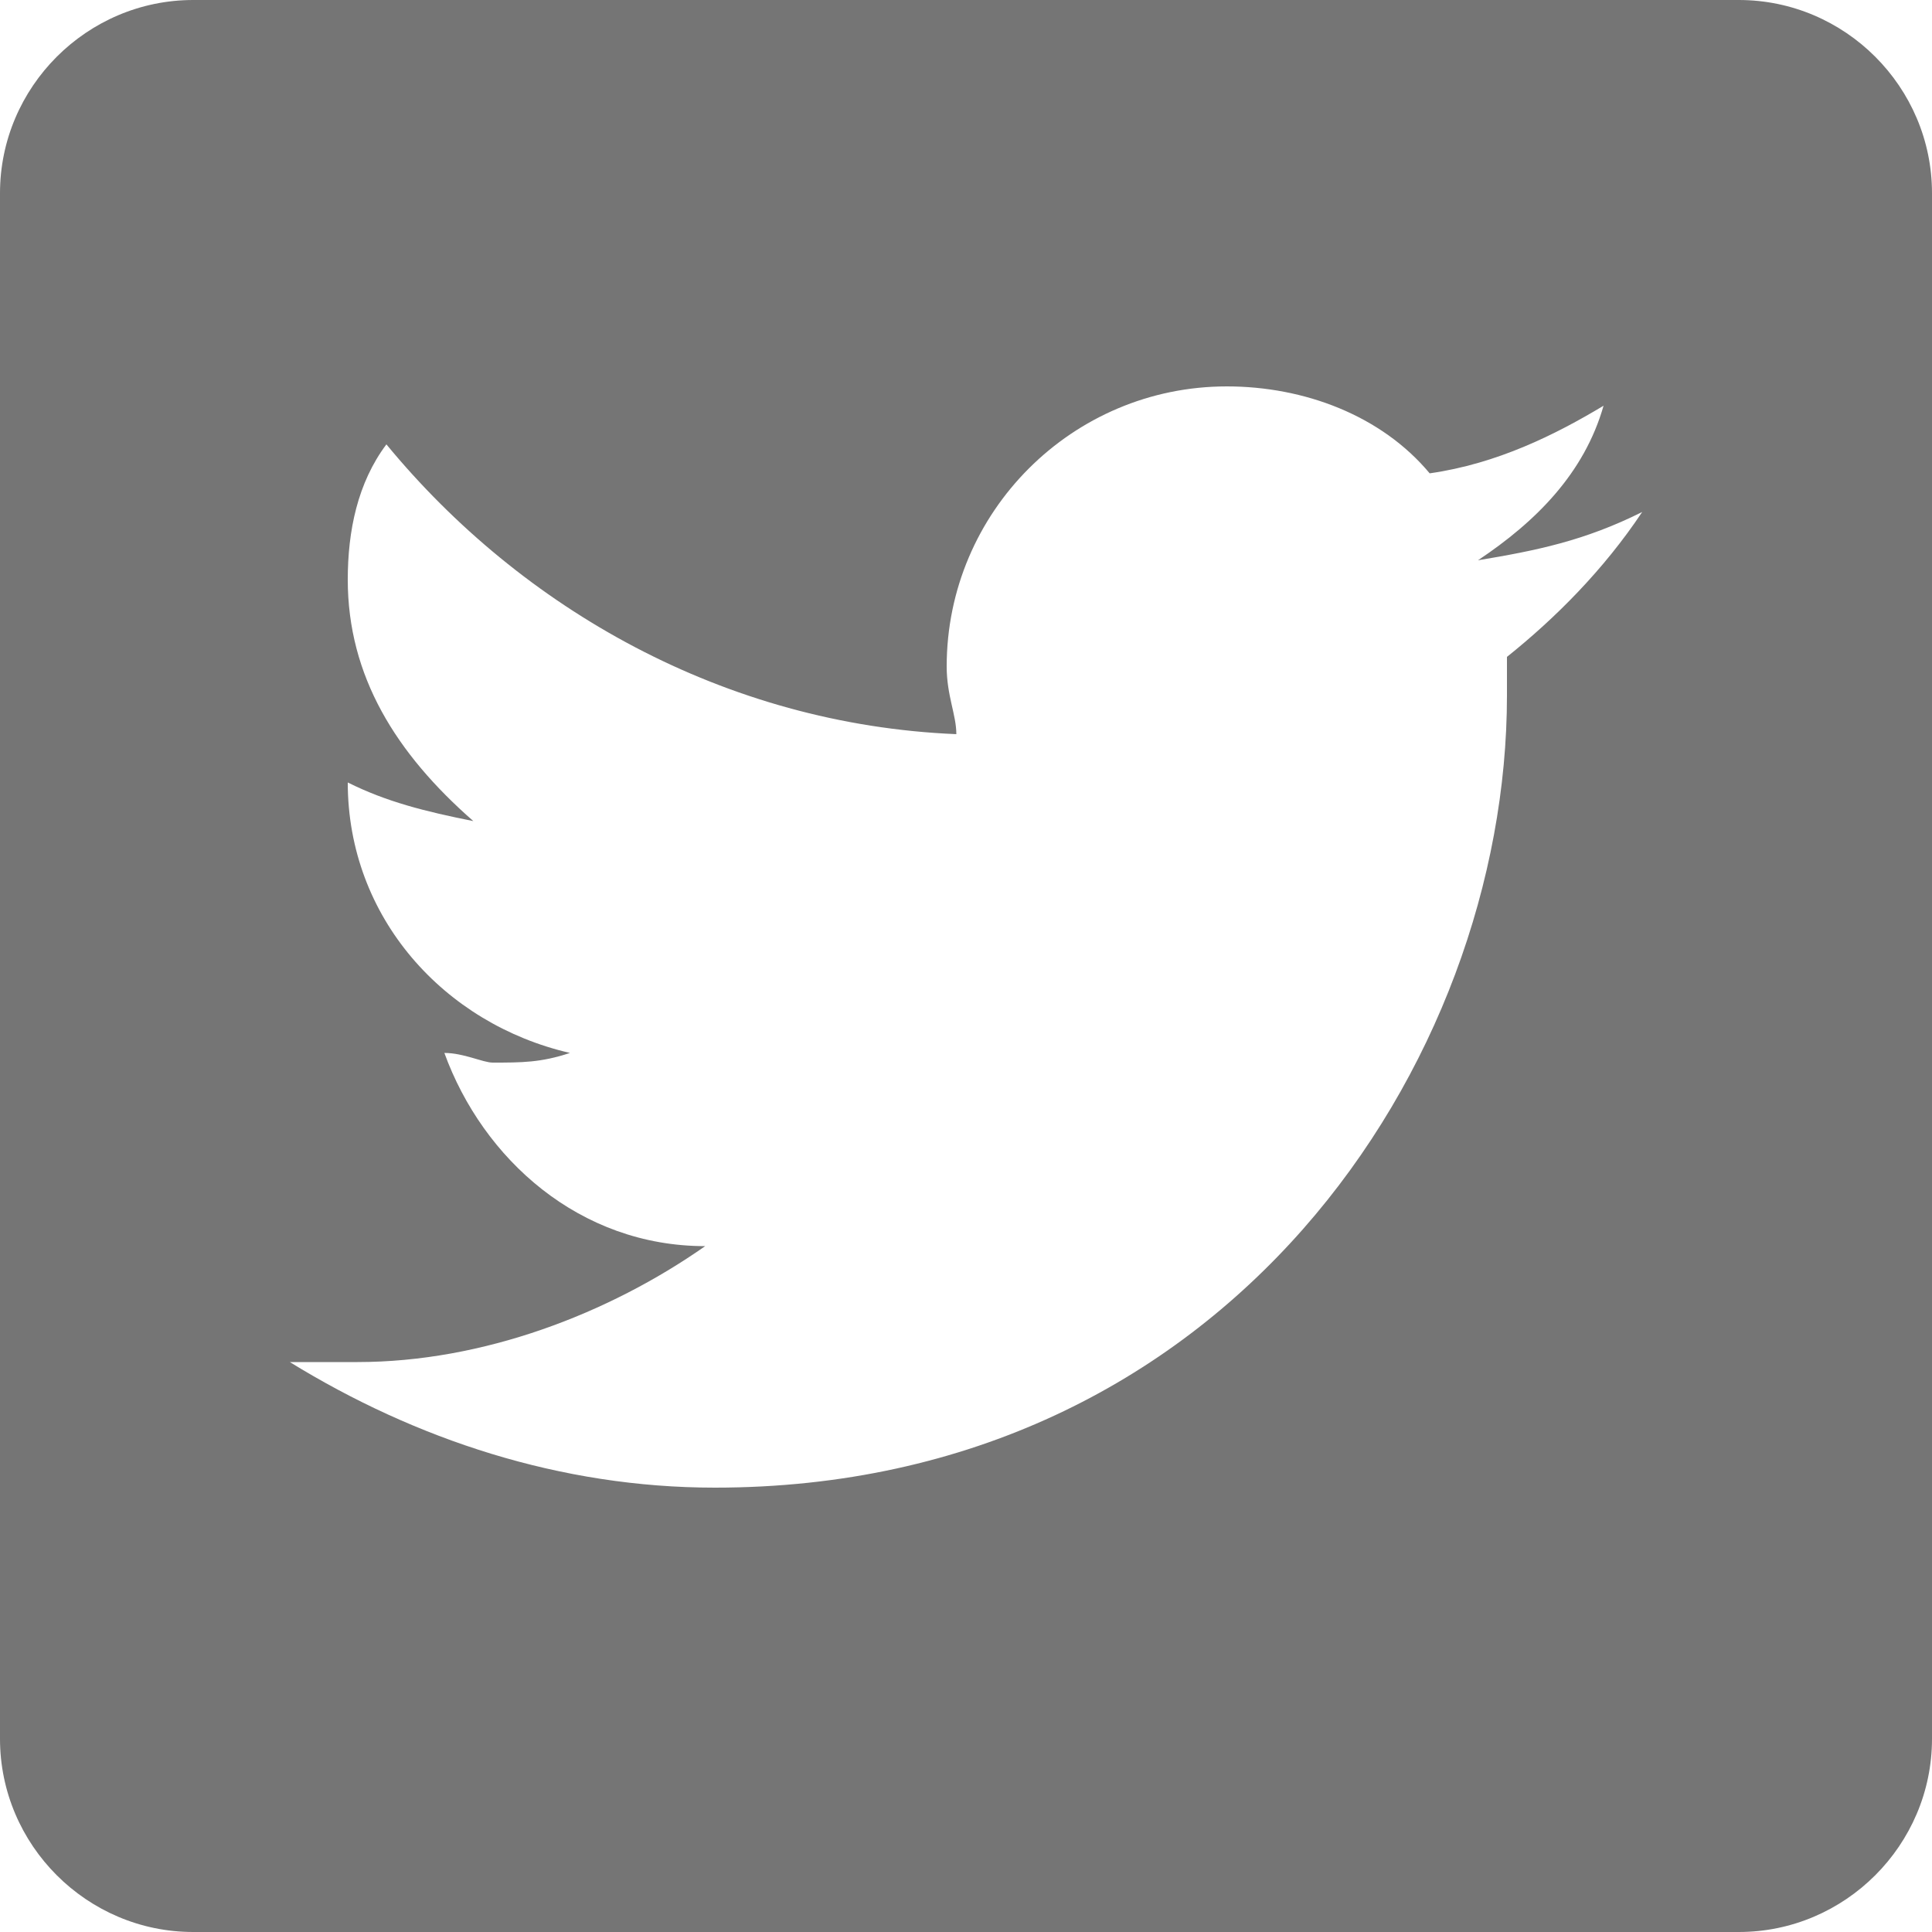
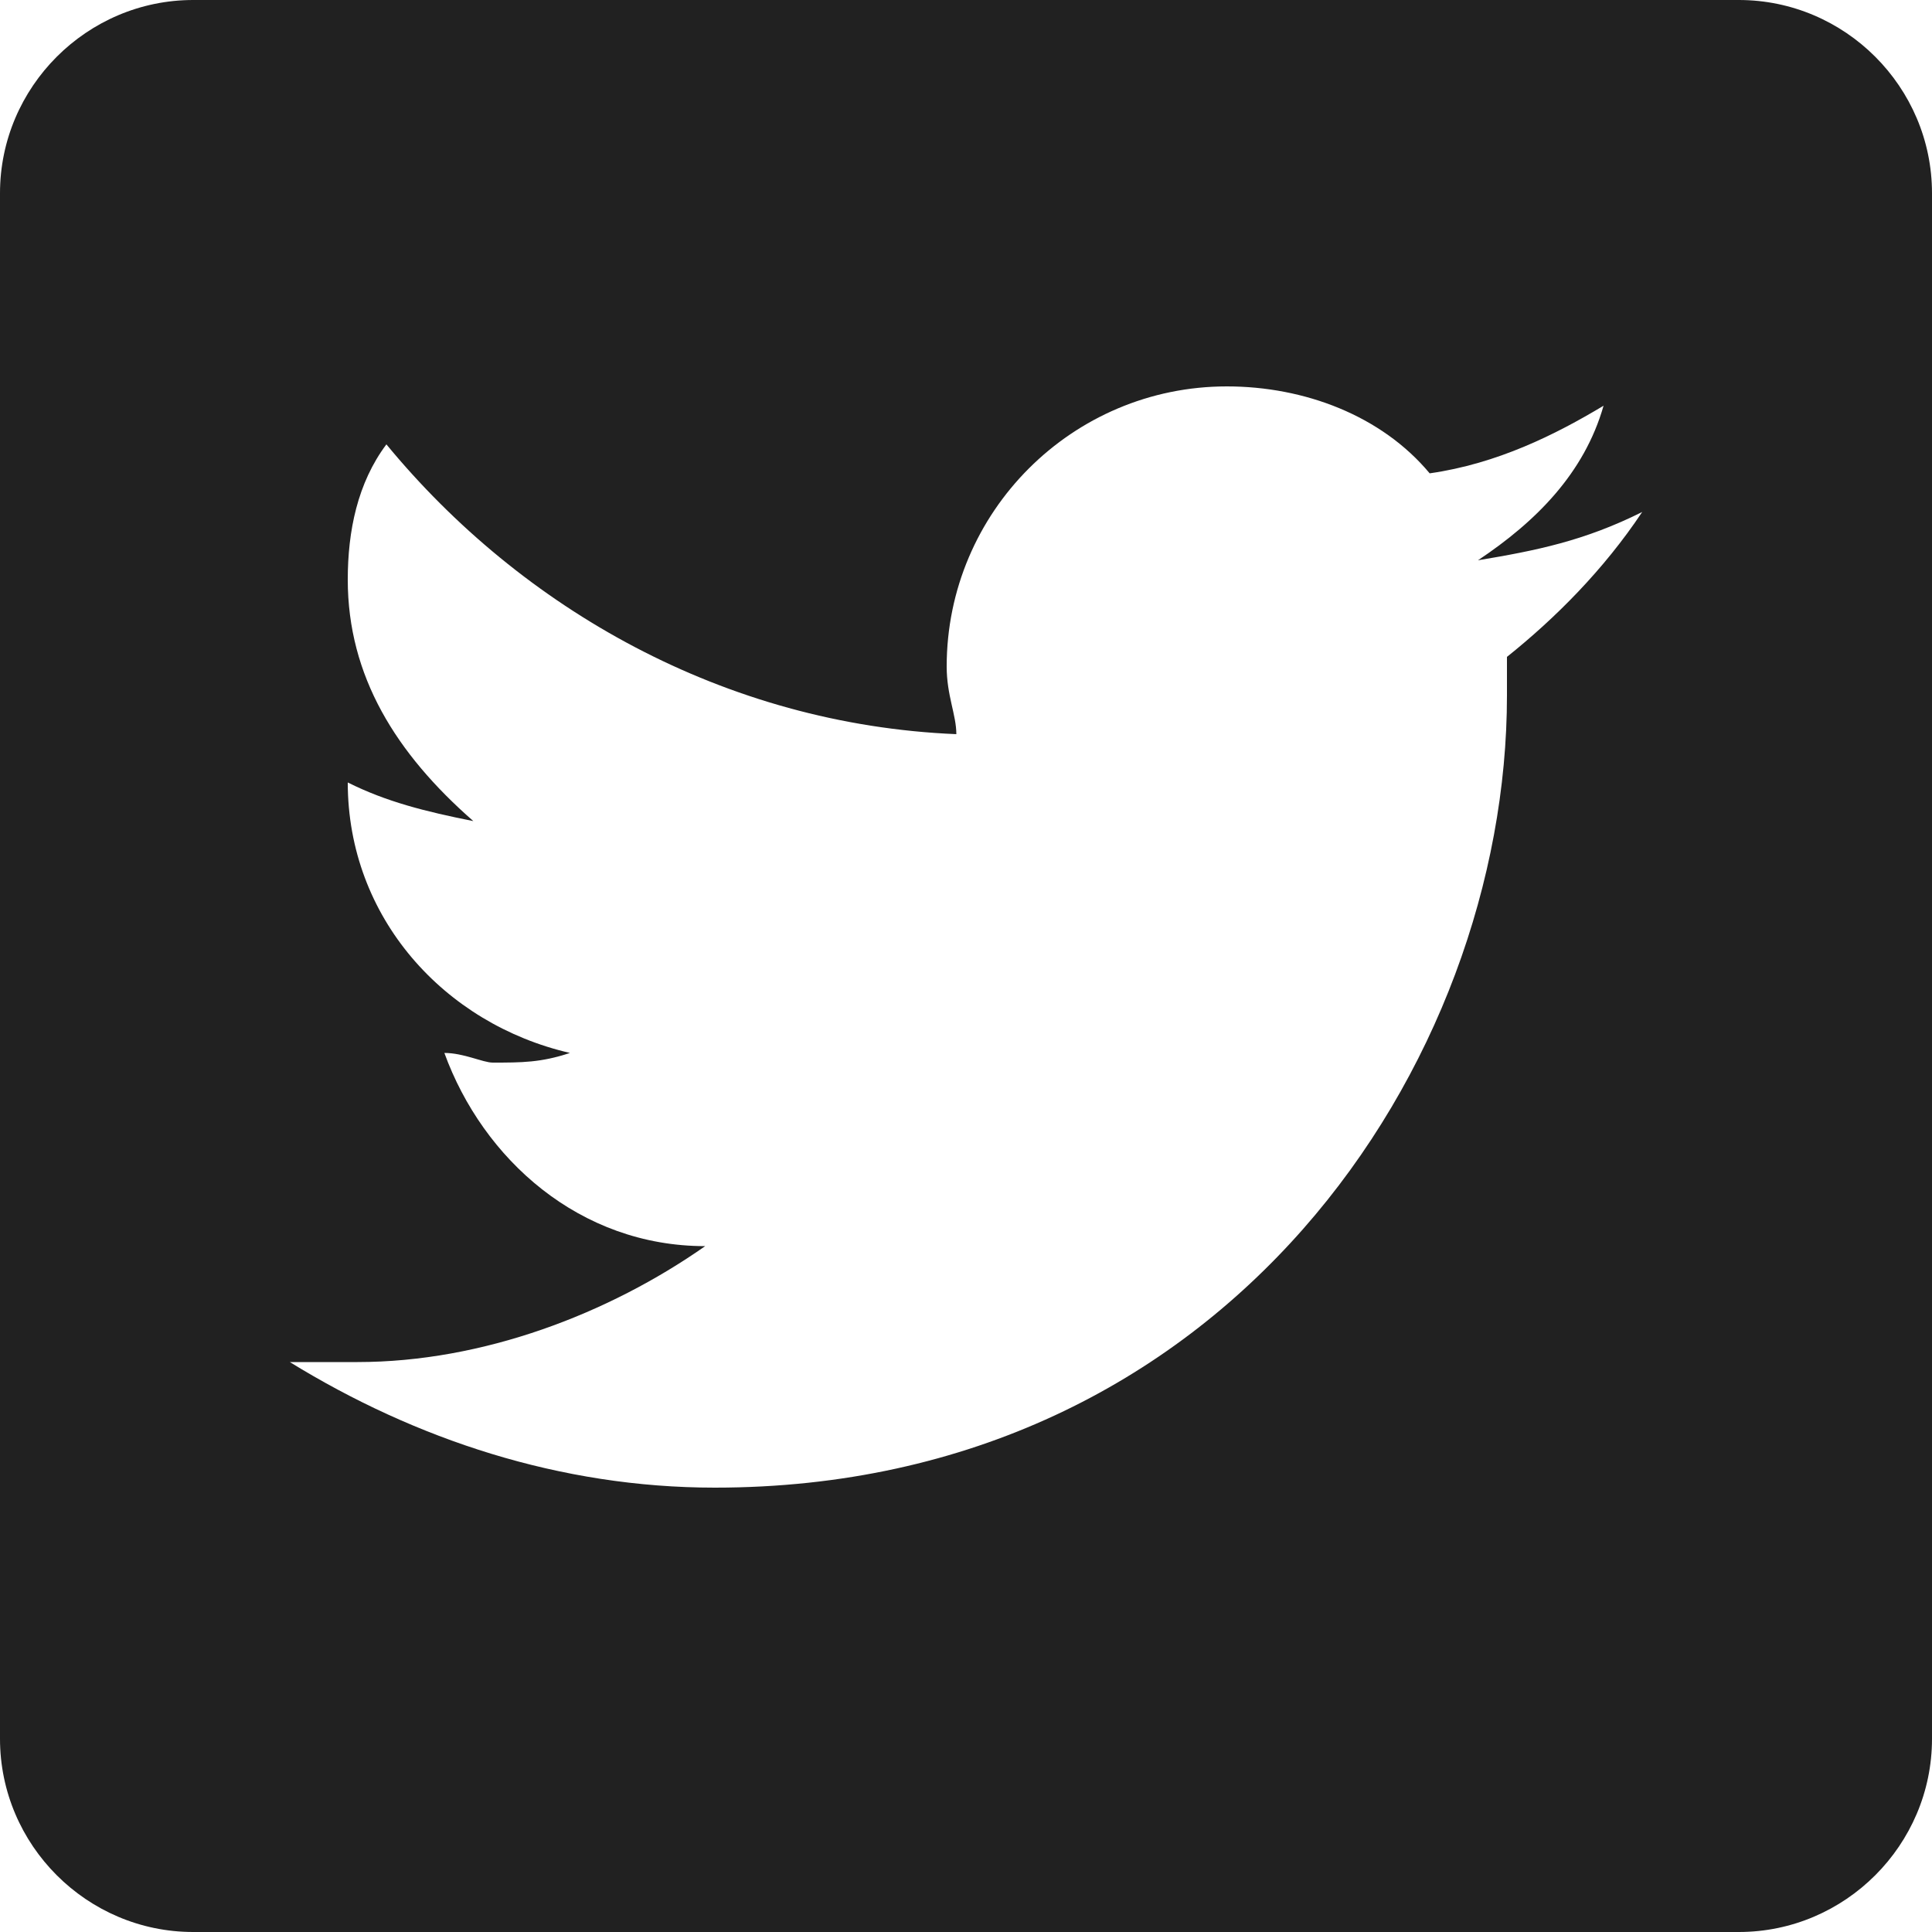
<svg xmlns="http://www.w3.org/2000/svg" width="20px" height="20px" viewBox="0 0 20 20" version="1.1">
  <defs />
  <g id="Home" stroke="none" stroke-width="1" fill="none" fill-rule="evenodd">
-     <g id="關於我" transform="translate(-18, -499)" fill-opacity="0.54" fill="#000000">
-       <path d="M36,499 L20,499 C18.9,499 18,499.9 18,501 L18,517 C18,518.1 18.9,519 20,519 L36,519 C37.1,519 38,518.1 38,517 L38,501 C38,499.9 37.1,499 36,499 L36,499 Z M33.6,505.8 L33.6,506.2 C33.6,510 30.7,514.4 25.4,514.4 C23.8,514.4 22.3,513.9 21,513.1 L21.7,513.1 C23,513.1 24.3,512.6 25.3,511.9 C24,511.9 23,511 22.6,509.9 C22.8,509.9 23,510 23.1,510 C23.4,510 23.6,510 23.9,509.9 C22.6,509.6 21.6,508.5 21.6,507.1 L21.6,507.1 C22,507.3 22.4,507.4 22.9,507.5 C22.1,506.8 21.6,506 21.6,505 C21.6,504.5 21.7,504 22,503.6 C23.4,505.3 25.5,506.5 27.9,506.6 C27.9,506.4 27.8,506.2 27.8,505.9 C27.8,504.3 29.1,503 30.7,503 C31.5,503 32.3,503.3 32.8,503.9 C33.5,503.8 34.1,503.5 34.6,503.2 C34.4,503.9 33.9,504.4 33.3,504.8 C33.9,504.7 34.4,504.6 35,504.3 C34.6,504.9 34.1,505.4 33.6,505.8 L33.6,505.8 Z" id="Shape" />
+     <g id="關於我" transform="translate(-18, -499)" fill="#000000" opacity="0.87">
+       <path d="M36,499 L20,499 C18.9,499 18,499.9 18,501 L18,517 C18,518.1 18.9,519 20,519 L36,519 C37.1,519 38,518.1 38,517 L38,501 C38,499.9 37.1,499 36,499 L36,499 Z M33.6,505.8 L33.6,506.2 C33.6,510 30.7,514.4 25.4,514.4 C23.8,514.4 22.3,513.9 21,513.1 L21.7,513.1 C23,513.1 24.3,512.6 25.3,511.9 C24,511.9 23,511 22.6,509.9 C22.8,509.9 23,510 23.1,510 C23.4,510 23.6,510 23.9,509.9 C22.6,509.6 21.6,508.5 21.6,507.1 L21.6,507.1 C22,507.3 22.4,507.4 22.9,507.5 C22.1,506.8 21.6,506 21.6,505 C21.6,504.5 21.7,504 22,503.6 C23.4,505.3 25.5,506.5 27.9,506.6 C27.9,506.4 27.8,506.2 27.8,505.9 C27.8,504.3 29.1,503 30.7,503 C31.5,503 32.3,503.3 32.8,503.9 C33.5,503.8 34.1,503.5 34.6,503.2 C34.4,503.9 33.9,504.4 33.3,504.8 C33.9,504.7 34.4,504.6 35,504.3 C34.6,504.9 34.1,505.4 33.6,505.8 L33.6,505.8 Z" id="twitter" />
    </g>
  </g>
</svg>
